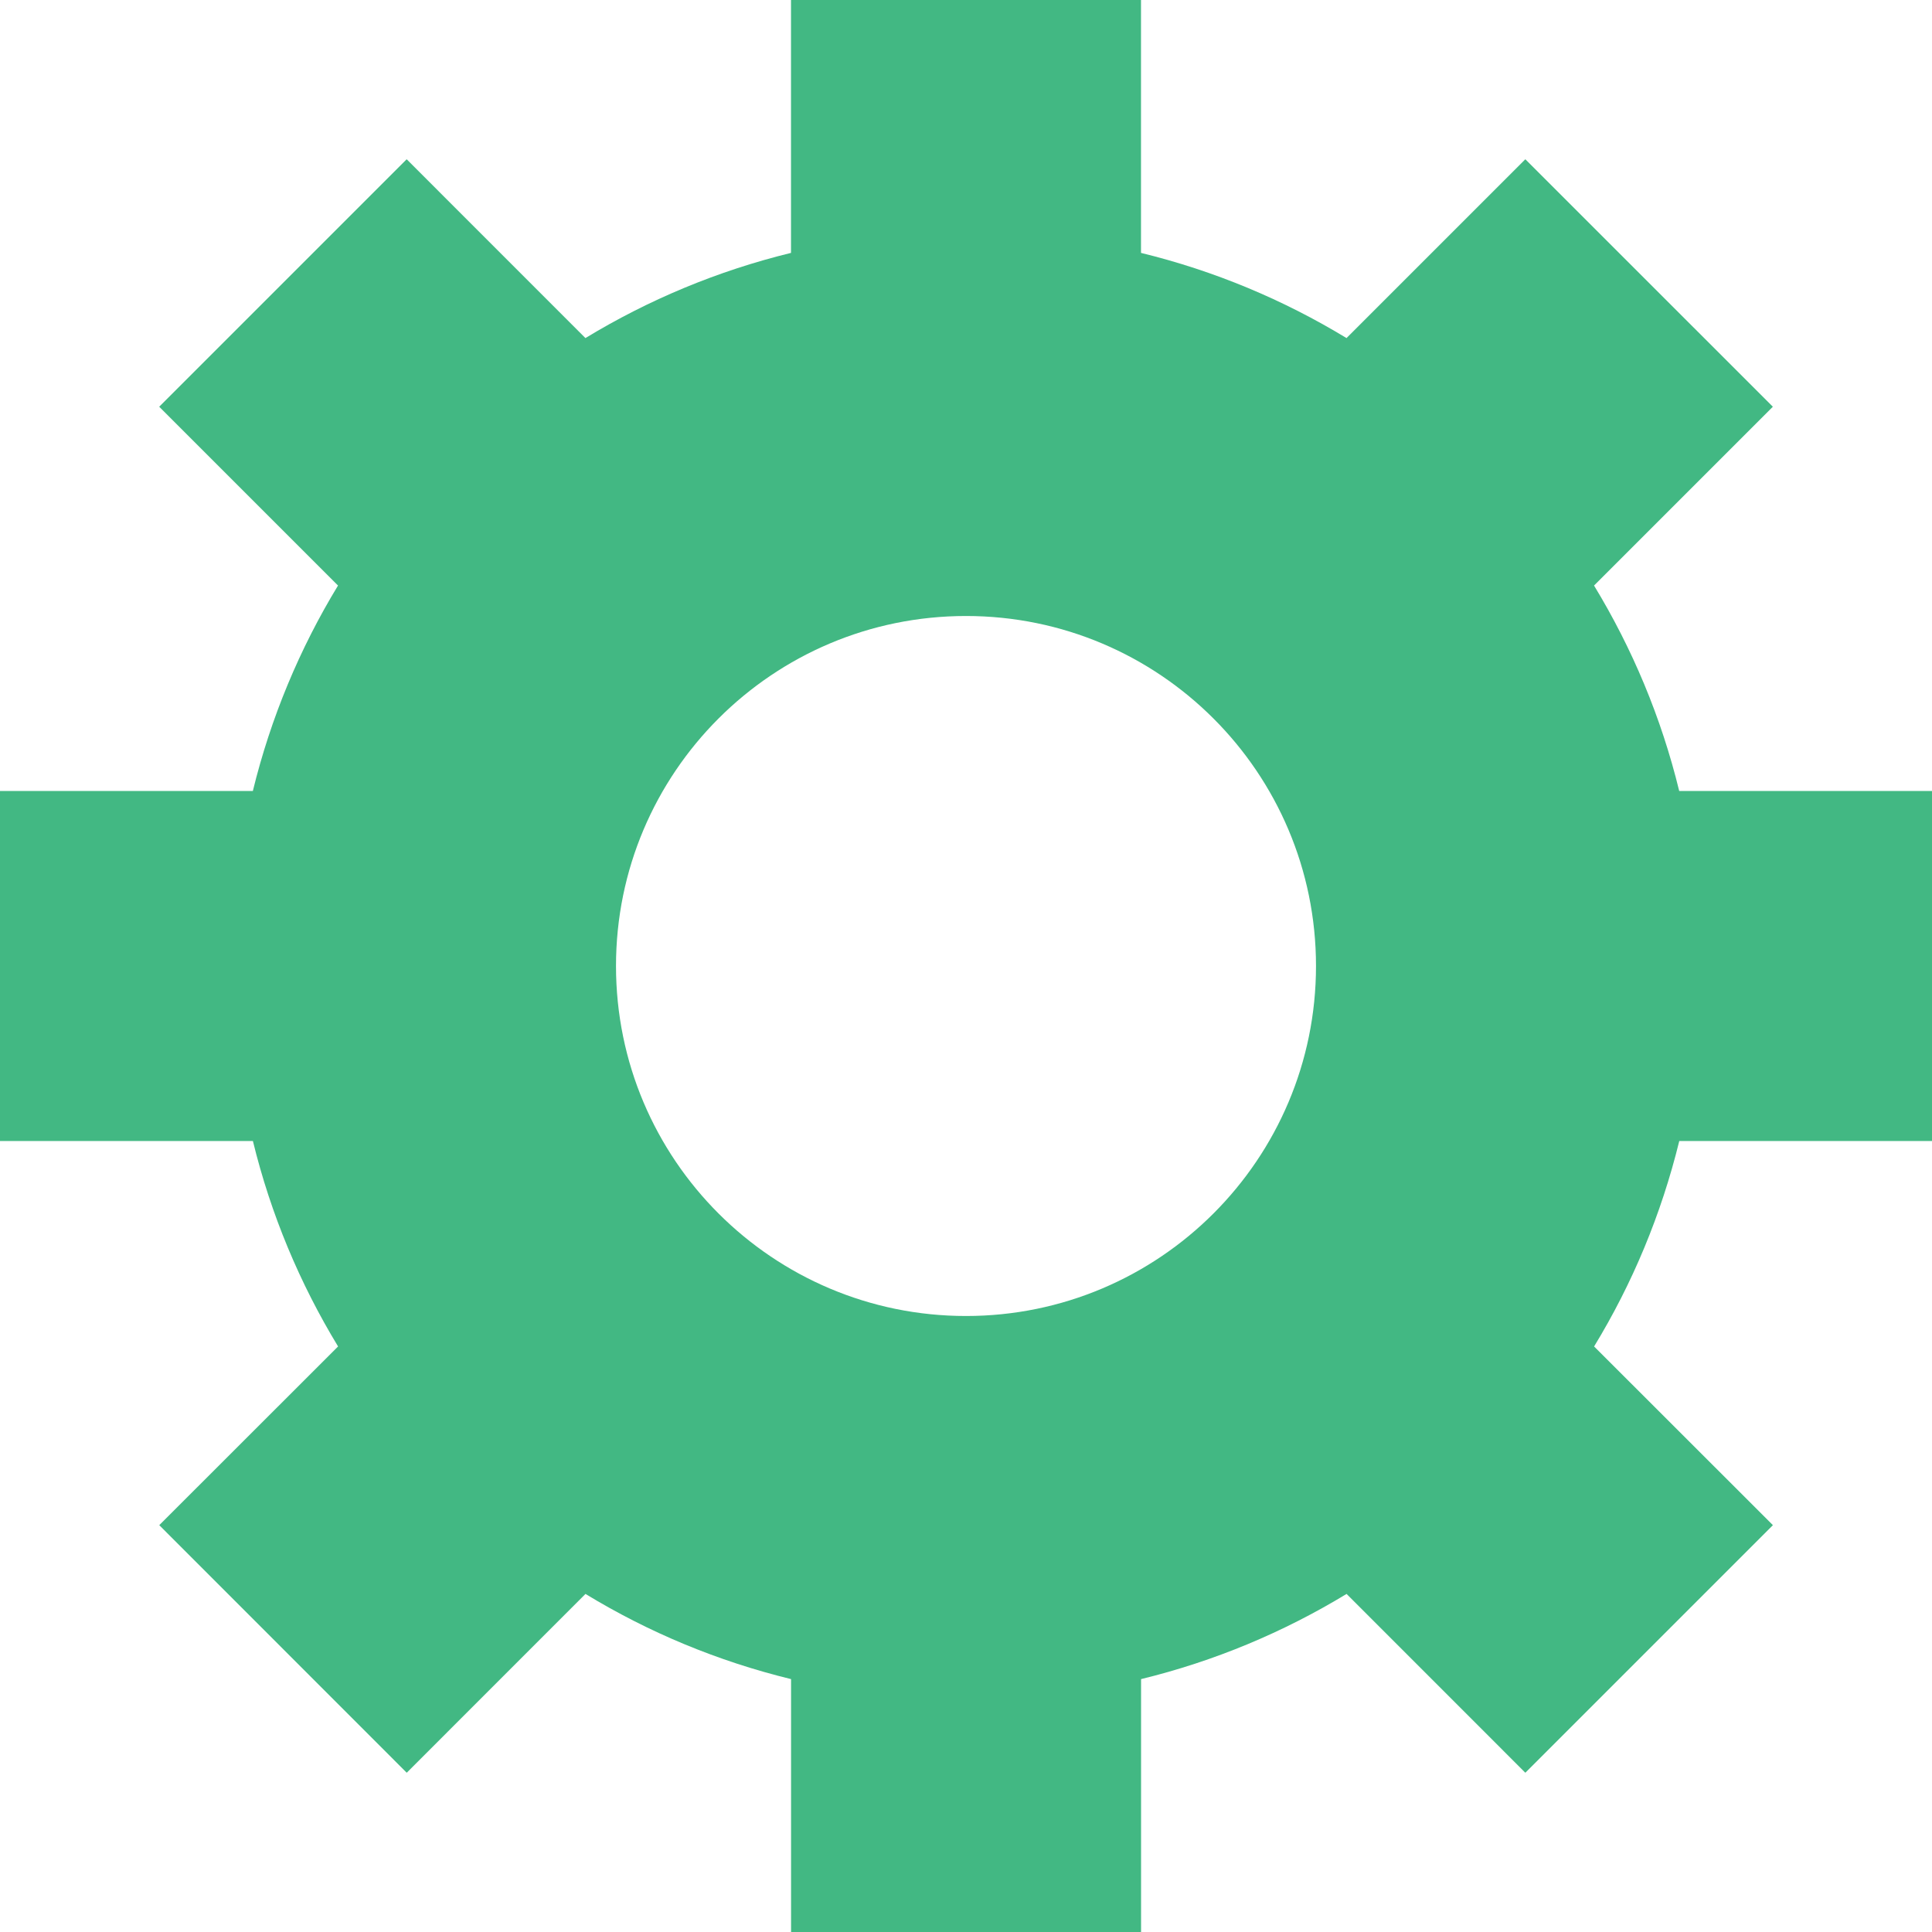
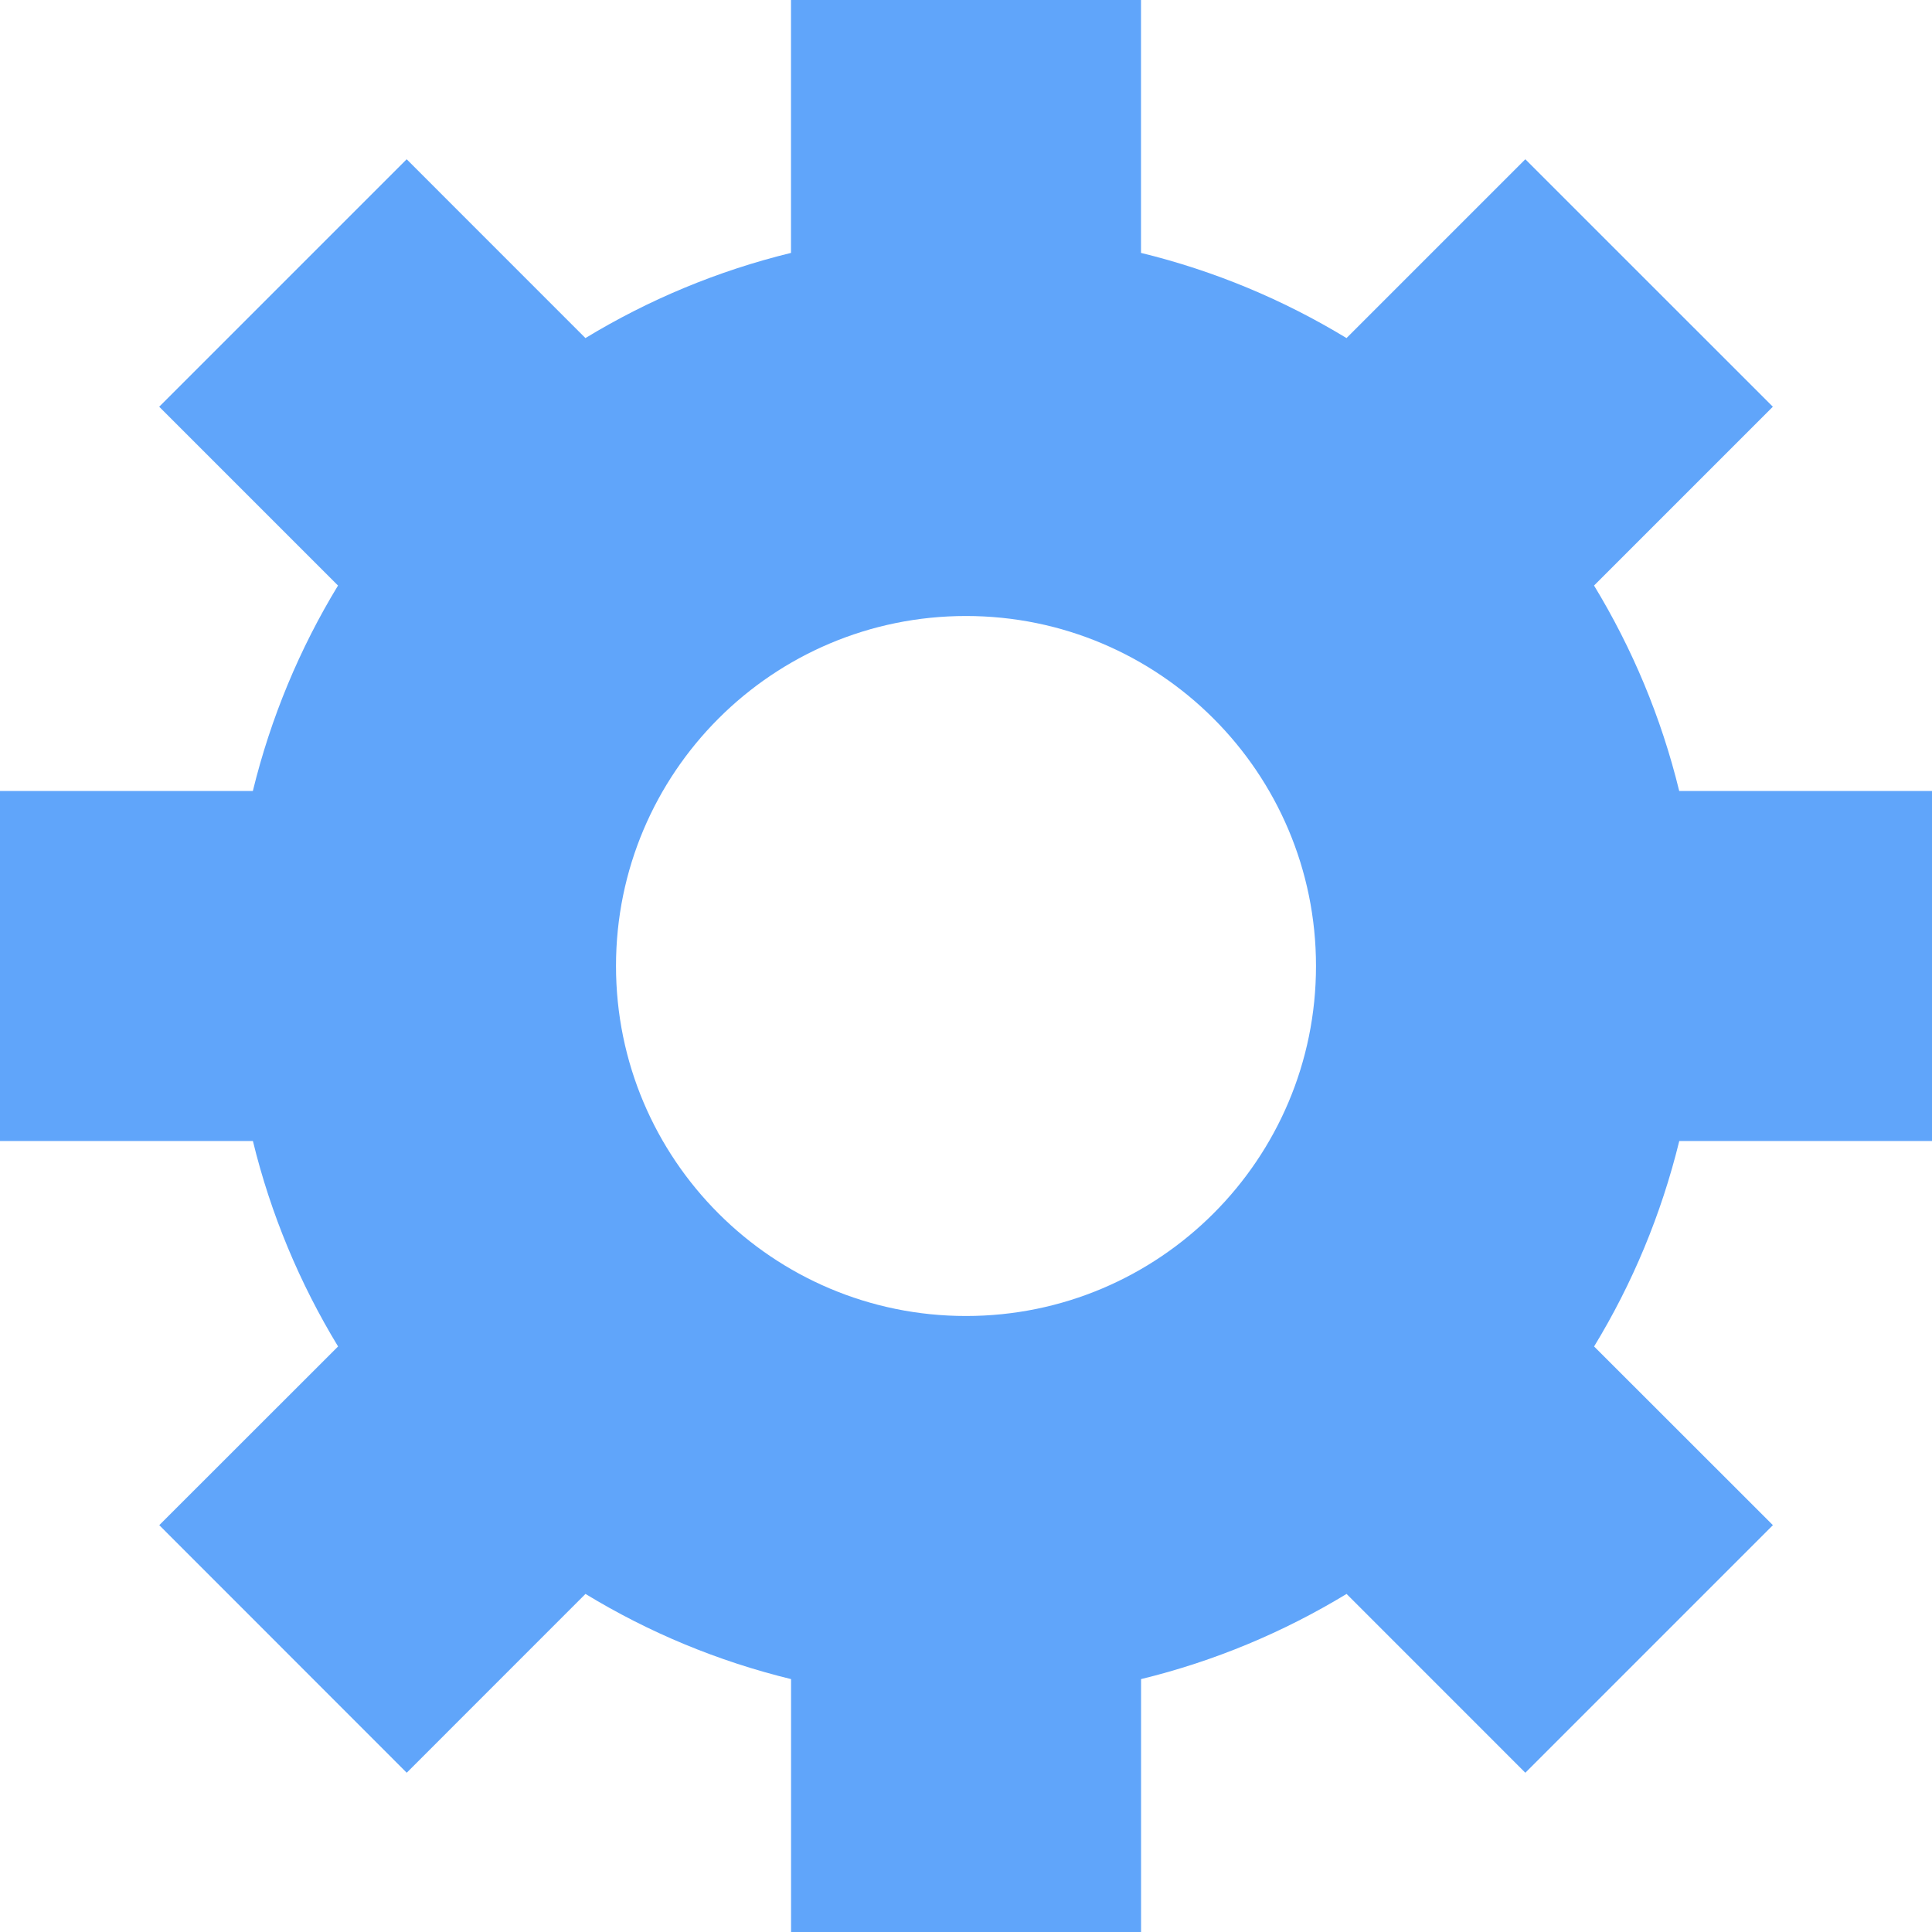
- <svg xmlns="http://www.w3.org/2000/svg" viewBox="0 0 34.5 34.5" fill="#42b883" style="width: 0.8em;height: 0.8em;vertical-align: middle; horizontal-align: middle;">
+ <svg xmlns="http://www.w3.org/2000/svg" viewBox="0 0 34.5 34.5" fill="#60A5FA" style="width: 0.8em;height: 0.8em;vertical-align: middle; horizontal-align: middle;">
  <path d="M34.5 20.375v-6.25h-4.514c-.32-1.313-.838-2.545-1.521-3.669l3.193-3.193-4.42-4.419-3.193 3.193c-1.125-.683-2.355-1.2-3.67-1.521V0h-6.25v4.516c-1.313.321-2.546.838-3.671 1.521L7.262 2.844 2.843 7.263l3.193 3.193c-.684 1.125-1.2 2.357-1.521 3.669H0v6.25h4.516c.32 1.312.838 2.545 1.521 3.669l-3.193 3.191 4.419 4.421 3.192-3.193c1.125.685 2.357 1.2 3.671 1.521V34.5h6.25v-4.516c1.313-.32 2.545-.838 3.67-1.521l3.192 3.193 4.421-4.421-3.193-3.191c.685-1.125 1.199-2.355 1.521-3.669H34.5zM17.25 23.5c-3.451 0-6.25-2.798-6.25-6.25S13.799 11 17.25 11s6.25 2.798 6.25 6.25-2.799 6.25-6.25 6.25z" />
</svg>
